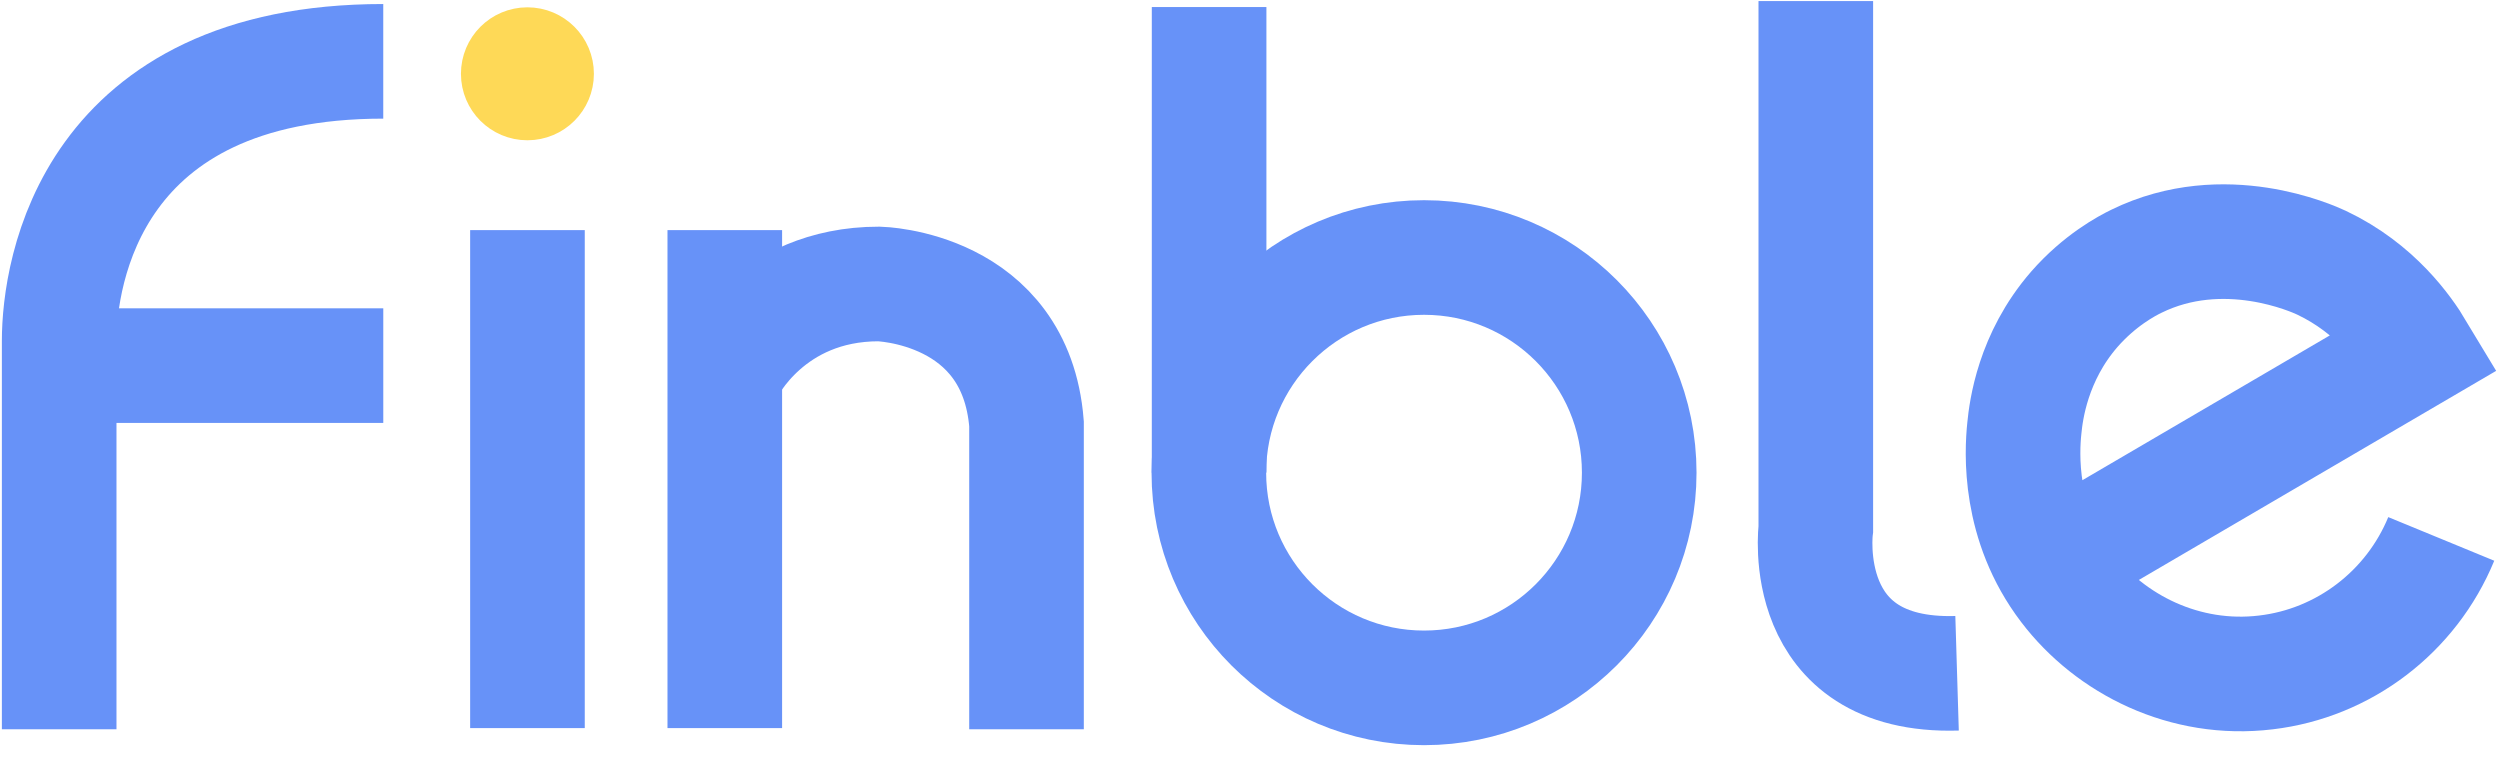
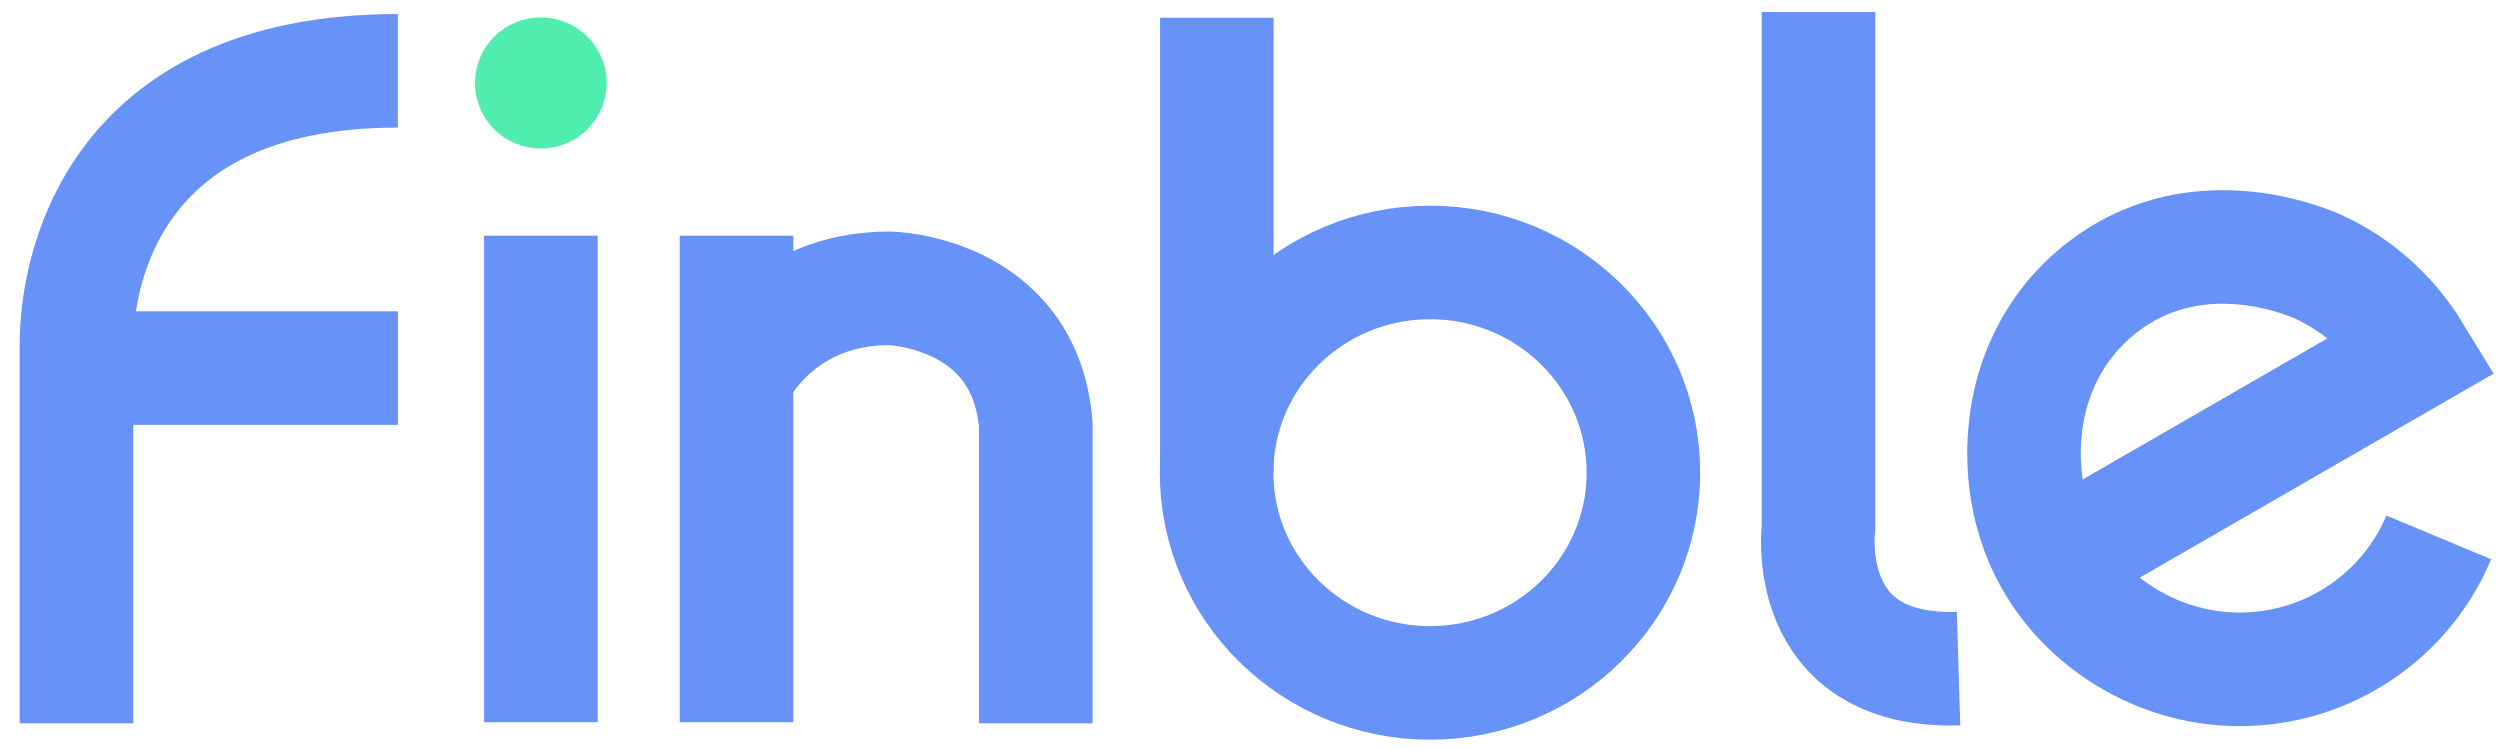
- <svg xmlns="http://www.w3.org/2000/svg" width="109" height="33" viewBox="0 0 109 33" fill="none">
-   <path d="M2.58 31.797V14.862C2.58 11.858 3.96 2.674 16.71 2.674" stroke="#6792F8" stroke-width="4.997" stroke-miterlimit="10" />
-   <path d="M16.711 15.941L0.424 15.941" stroke="#6792F8" stroke-width="4.997" stroke-miterlimit="10" />
-   <path d="M22.995 4.242C23.561 4.242 24.02 3.784 24.02 3.218C24.02 2.652 23.561 2.193 22.995 2.193C22.429 2.193 21.971 2.652 21.971 3.218C21.971 3.784 22.429 4.242 22.995 4.242Z" fill="#FED957" stroke="#FED957" stroke-width="3.748" stroke-miterlimit="10" />
-   <path d="M22.997 10.033V31.745" stroke="#6792F8" stroke-width="4.997" stroke-miterlimit="10" />
-   <path d="M31.601 10.033V31.745" stroke="#6792F8" stroke-width="4.997" stroke-miterlimit="10" />
-   <path d="M31.705 16.116C31.705 16.116 33.522 12.381 38.32 12.381C38.32 12.381 44.283 12.506 44.756 18.478V31.796" stroke="#6792F8" stroke-width="4.997" stroke-miterlimit="10" />
-   <path d="M52.717 0.307V20.607" stroke="#6792F8" stroke-width="4.997" stroke-miterlimit="10" />
-   <path d="M62.088 29.991C67.27 29.991 71.47 25.79 71.47 20.609C71.47 15.427 67.27 11.227 62.088 11.227C56.907 11.227 52.706 15.427 52.706 20.609C52.706 25.79 56.907 29.991 62.088 29.991Z" stroke="#6792F8" stroke-width="4.997" stroke-miterlimit="10" />
-   <path d="M79.169 0.047V23.058C79.169 23.058 78.332 29.567 85.328 29.355" stroke="#6792F8" stroke-width="4.997" stroke-miterlimit="10" />
-   <path d="M89.337 24.683L105.39 15.289C104.865 14.414 103.591 12.578 101.217 11.454C100.843 11.279 96.97 9.517 93.147 11.391C92.735 11.591 91.548 12.216 90.436 13.49C88.625 15.576 88.337 17.9 88.262 18.662C88.15 19.724 87.987 22.822 90.111 25.608C92.01 28.106 95.271 29.743 98.794 29.318C102.192 28.918 105.128 26.682 106.439 23.497" stroke="#6792F8" stroke-width="4.997" stroke-miterlimit="10" />
+ <svg xmlns="http://www.w3.org/2000/svg" width="110" height="33" viewBox="0 0 110 33" fill="none">
+   <path d="M3.365 31.828V15.133C3.365 12.171 4.746 3.116 17.506 3.116" stroke="#6792F8" stroke-width="4.997" stroke-miterlimit="10" />
+   <path d="M17.507 16.196L1.207 16.196" stroke="#6792F8" stroke-width="4.997" stroke-miterlimit="10" />
+   <path d="M23.796 4.661C24.363 4.661 24.821 4.209 24.821 3.651C24.821 3.094 24.363 2.641 23.796 2.641C23.23 2.641 22.771 3.094 22.771 3.651C22.771 4.209 23.23 4.661 23.796 4.661Z" fill="#4FEDAE" stroke="#4FEDAE" stroke-width="3.748" stroke-miterlimit="10" />
+   <path d="M23.799 10.37V31.777" stroke="#6792F8" stroke-width="4.997" stroke-miterlimit="10" />
+   <path d="M32.408 10.37V31.777" stroke="#6792F8" stroke-width="4.997" stroke-miterlimit="10" />
+   <path d="M32.514 16.368C32.514 16.368 34.332 12.685 39.134 12.685C39.134 12.685 45.101 12.808 45.575 18.696V31.826" stroke="#6792F8" stroke-width="4.997" stroke-miterlimit="10" />
+   <path d="M53.541 0.782V20.797" stroke="#6792F8" stroke-width="4.997" stroke-miterlimit="10" />
+   <path d="M62.921 30.048C68.106 30.048 72.31 25.906 72.31 20.798C72.31 15.689 68.106 11.548 62.921 11.548C57.735 11.548 53.531 15.689 53.531 20.798C53.531 25.906 57.735 30.048 62.921 30.048Z" stroke="#6792F8" stroke-width="4.997" stroke-miterlimit="10" />
+   <path d="M80.014 0.525V23.213C80.014 23.213 79.176 29.63 86.177 29.42" stroke="#6792F8" stroke-width="4.997" stroke-miterlimit="10" />
+   <path d="M90.189 24.815L106.255 15.553C105.73 14.691 104.455 12.88 102.079 11.772C101.704 11.599 97.828 9.863 94.002 11.71C93.59 11.907 92.402 12.523 91.289 13.779C89.477 15.836 89.189 18.127 89.114 18.878C89.001 19.925 88.839 22.98 90.964 25.727C92.865 28.19 96.128 29.803 99.654 29.385C103.054 28.991 105.992 26.786 107.305 23.645" stroke="#6792F8" stroke-width="4.997" stroke-miterlimit="10" />
</svg>
